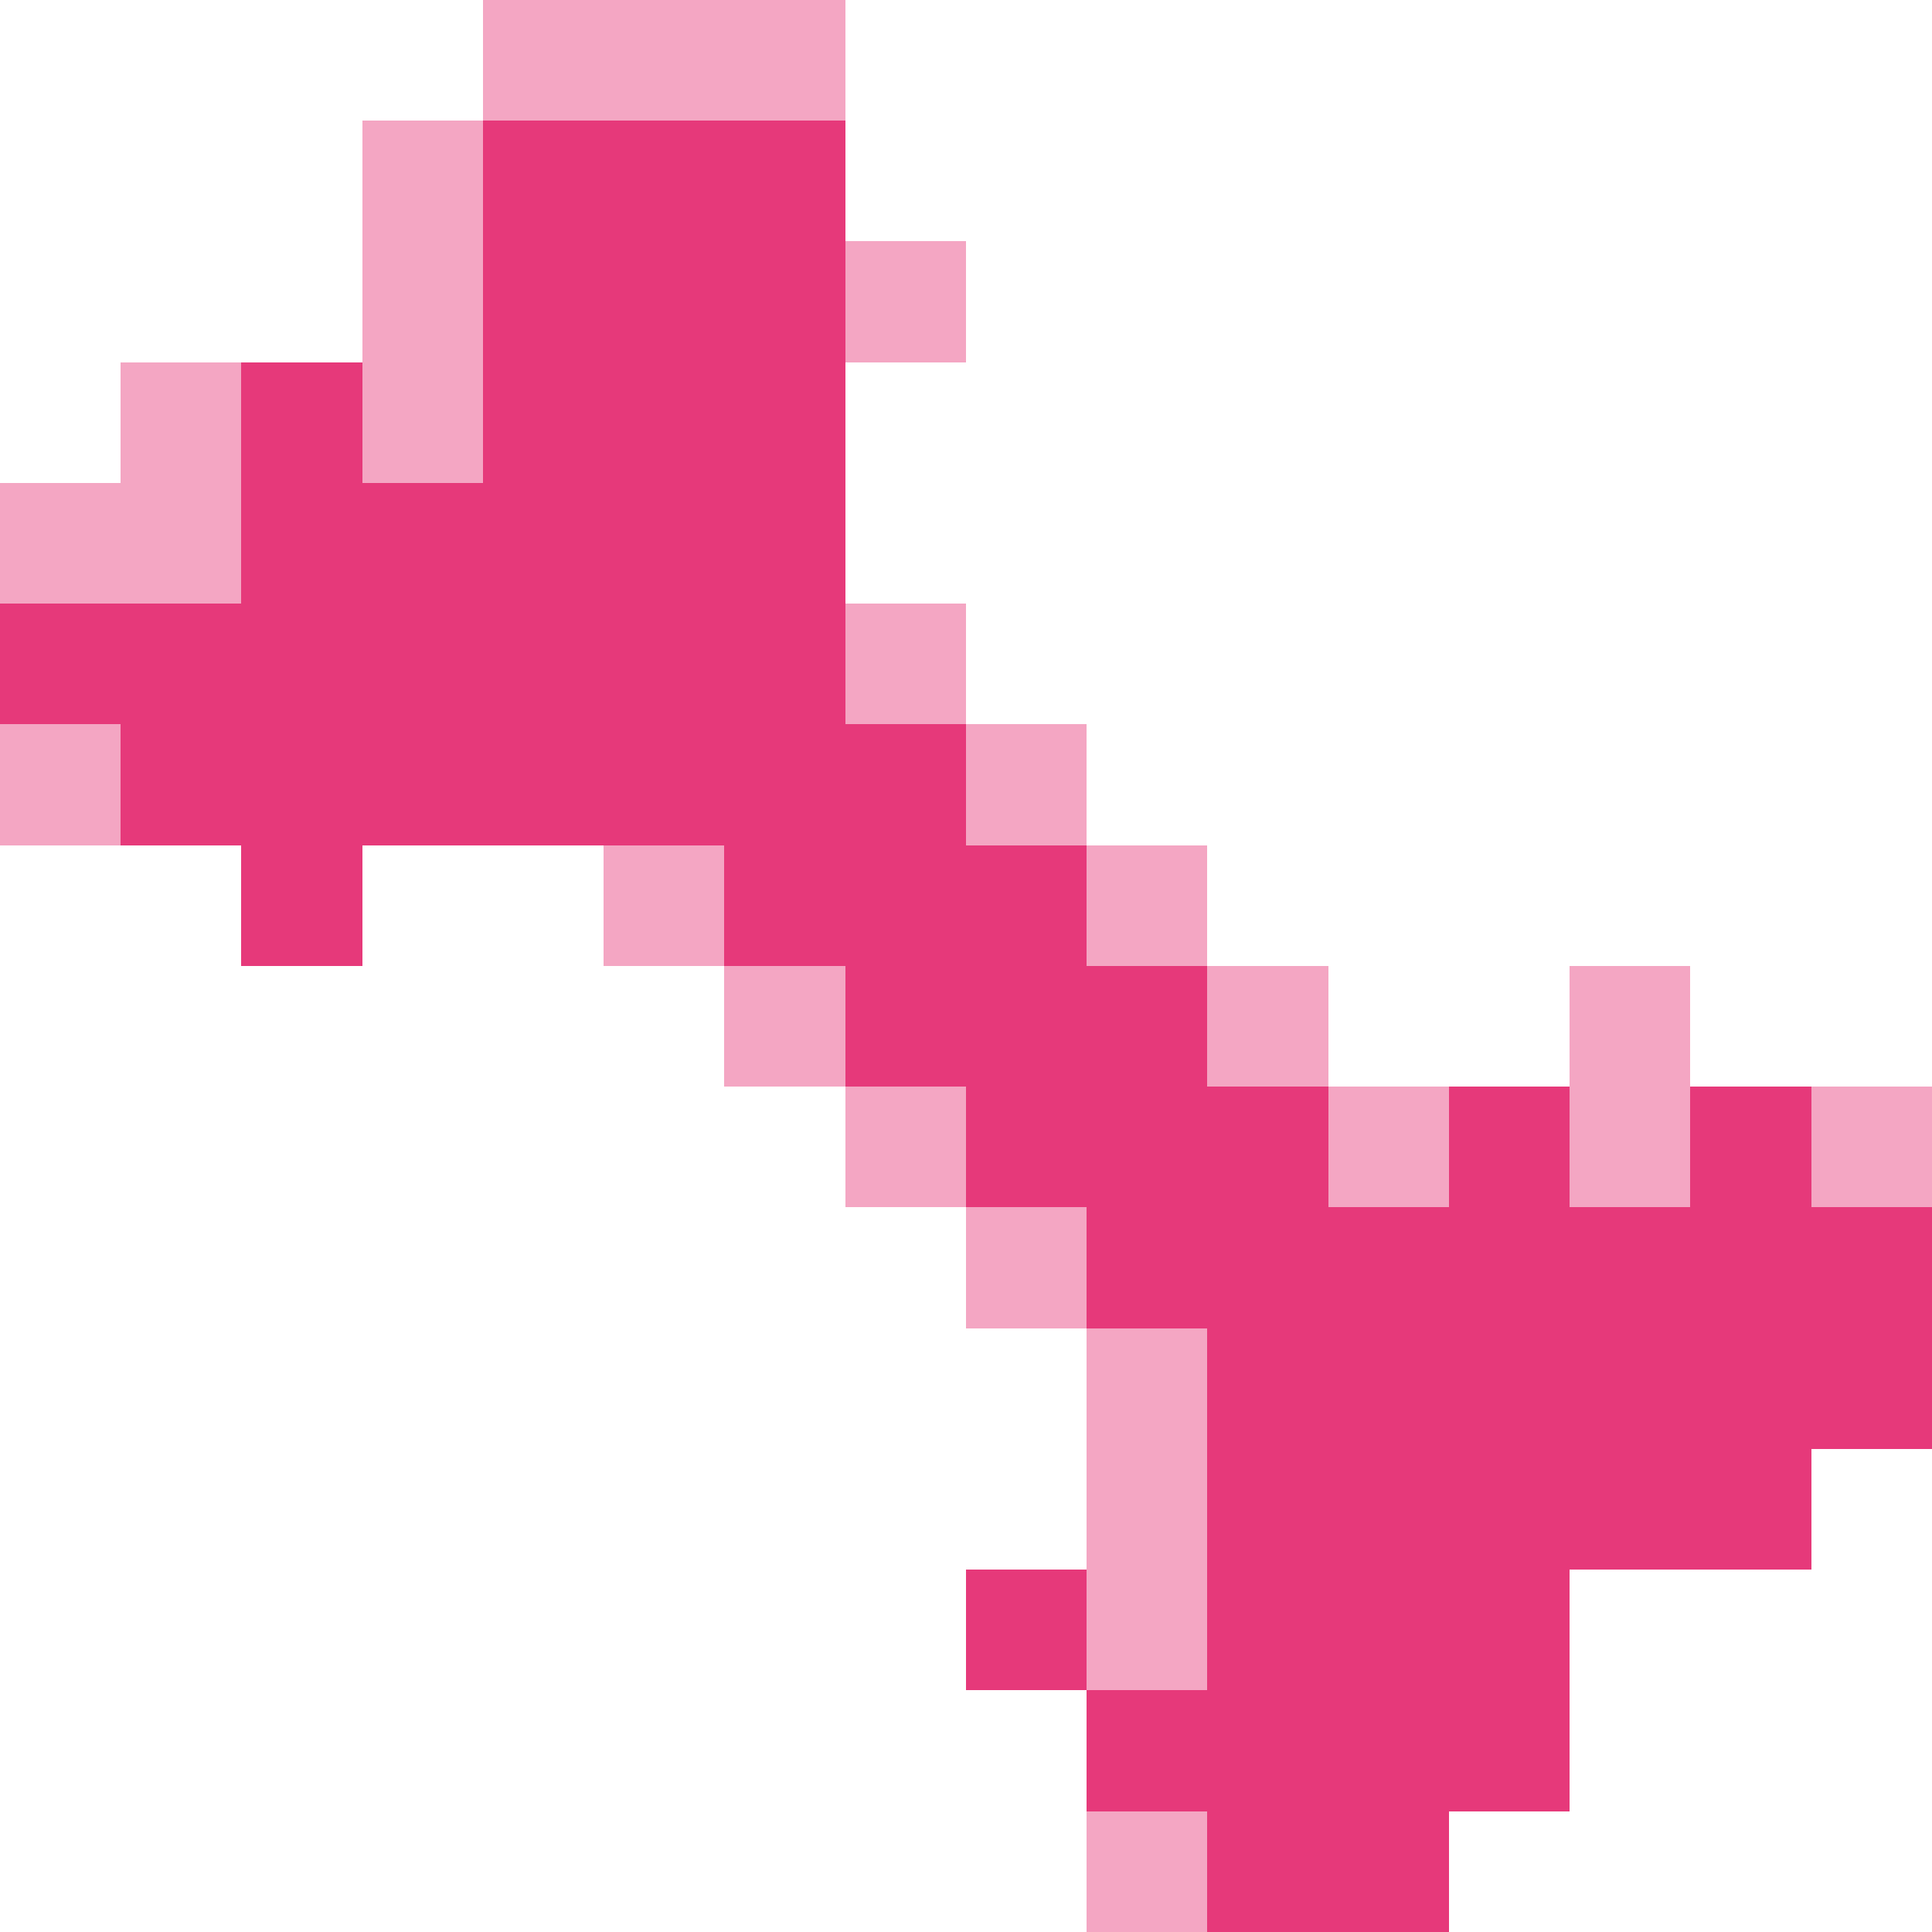
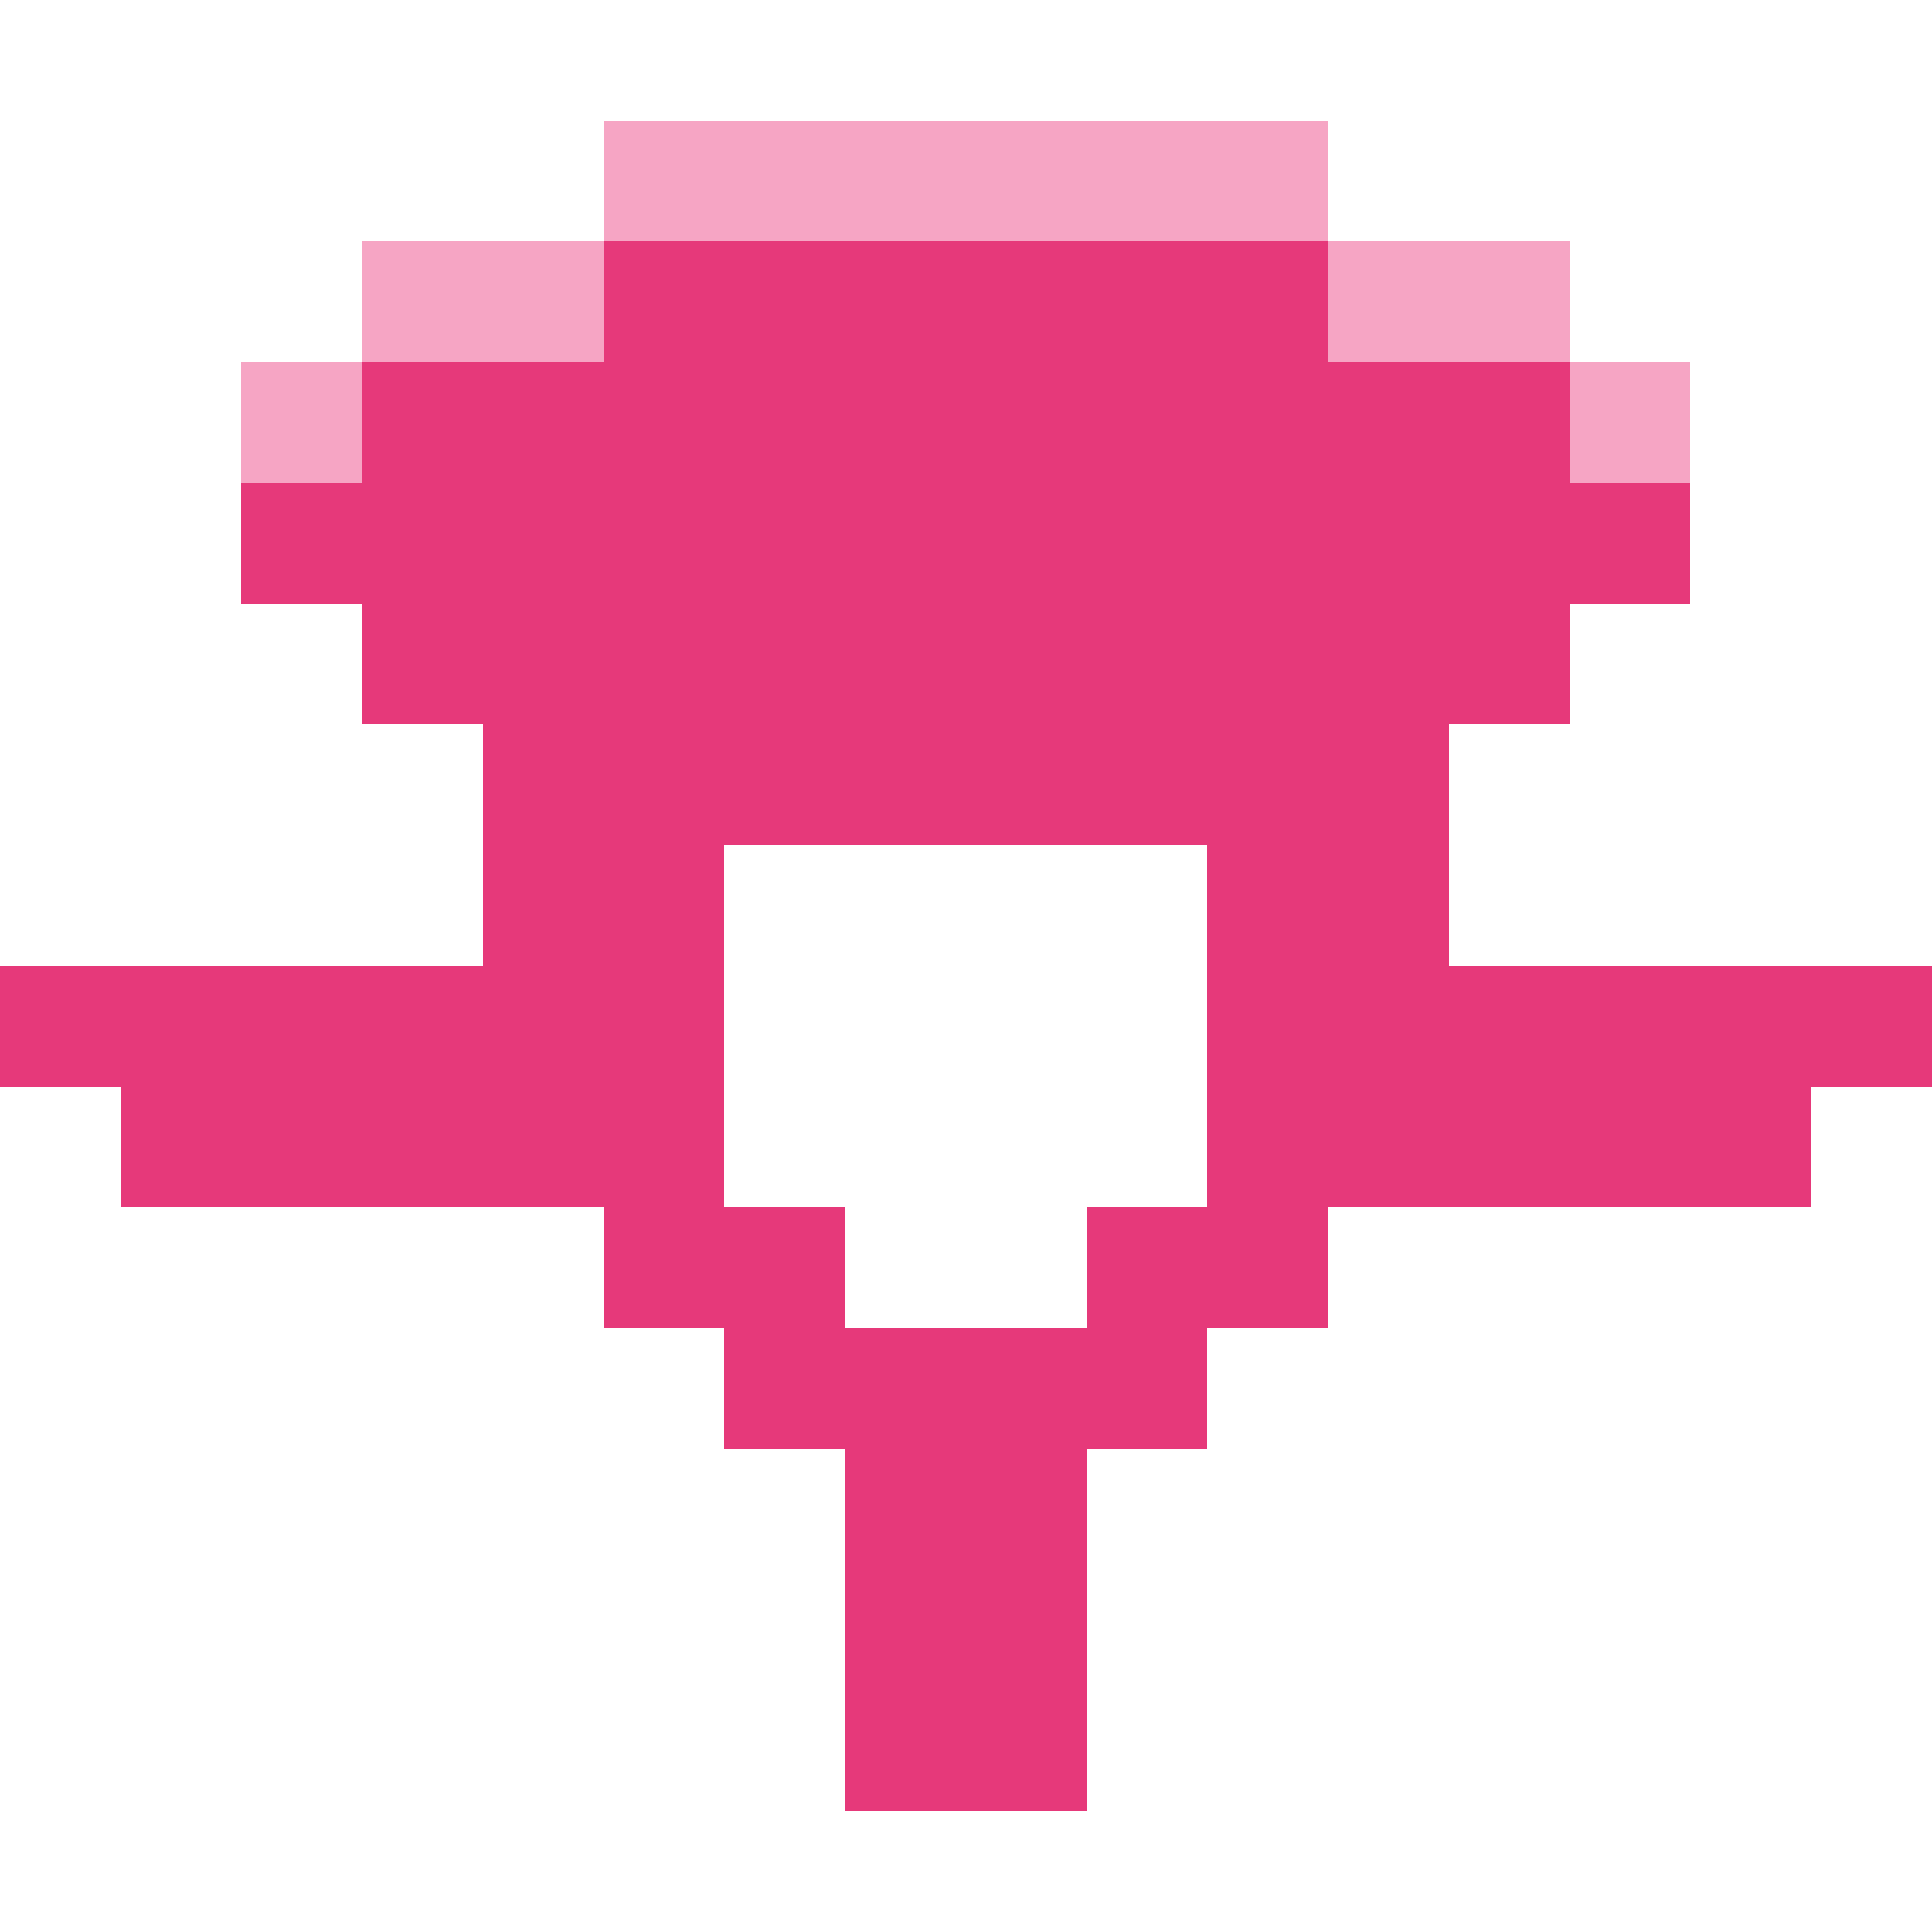
<svg xmlns="http://www.w3.org/2000/svg" viewBox="0 0 16 16" width="160" height="160" shape-rendering="crispEdges">
-   <rect x="4" y="0" width="1" height="1" fill="#f4a6c3" />
-   <rect x="5" y="0" width="1" height="1" fill="#f4a6c3" />
-   <rect x="6" y="0" width="1" height="1" fill="#f4a6c3" />
-   <rect x="3" y="1" width="1" height="1" fill="#f4a6c3" />
-   <rect x="4" y="1" width="1" height="1" fill="#e6397a" />
-   <rect x="5" y="1" width="1" height="1" fill="#e6397a" />
-   <rect x="6" y="1" width="1" height="1" fill="#e6397a" />
-   <rect x="3" y="2" width="1" height="1" fill="#f4a6c3" />
-   <rect x="4" y="2" width="1" height="1" fill="#e6397a" />
+   <rect x="5" y="1" width="1" height="1" fill="#f6a5c4" />
+   <rect x="6" y="1" width="1" height="1" fill="#f6a5c4" />
+   <rect x="7" y="1" width="1" height="1" fill="#f6a5c4" />
+   <rect x="8" y="1" width="1" height="1" fill="#f6a5c4" />
+   <rect x="9" y="1" width="1" height="1" fill="#f6a5c4" />
+   <rect x="10" y="1" width="1" height="1" fill="#f6a5c4" />
+   <rect x="3" y="2" width="1" height="1" fill="#f6a5c4" />
+   <rect x="4" y="2" width="1" height="1" fill="#f6a5c4" />
  <rect x="5" y="2" width="1" height="1" fill="#e6397a" />
  <rect x="6" y="2" width="1" height="1" fill="#e6397a" />
-   <rect x="7" y="2" width="1" height="1" fill="#f4a6c3" />
-   <rect x="1" y="3" width="1" height="1" fill="#f4a6c3" />
-   <rect x="2" y="3" width="1" height="1" fill="#e6397a" />
-   <rect x="3" y="3" width="1" height="1" fill="#f4a6c3" />
+   <rect x="7" y="2" width="1" height="1" fill="#e6397a" />
+   <rect x="8" y="2" width="1" height="1" fill="#e6397a" />
+   <rect x="9" y="2" width="1" height="1" fill="#e6397a" />
+   <rect x="10" y="2" width="1" height="1" fill="#e6397a" />
+   <rect x="11" y="2" width="1" height="1" fill="#f6a5c4" />
+   <rect x="12" y="2" width="1" height="1" fill="#f6a5c4" />
+   <rect x="2" y="3" width="1" height="1" fill="#f6a5c4" />
+   <rect x="3" y="3" width="1" height="1" fill="#e6397a" />
  <rect x="4" y="3" width="1" height="1" fill="#e6397a" />
  <rect x="5" y="3" width="1" height="1" fill="#e6397a" />
  <rect x="6" y="3" width="1" height="1" fill="#e6397a" />
-   <rect x="0" y="4" width="1" height="1" fill="#f4a6c3" />
-   <rect x="1" y="4" width="1" height="1" fill="#f4a6c3" />
+   <rect x="7" y="3" width="1" height="1" fill="#e6397a" />
+   <rect x="8" y="3" width="1" height="1" fill="#e6397a" />
+   <rect x="9" y="3" width="1" height="1" fill="#e6397a" />
+   <rect x="10" y="3" width="1" height="1" fill="#e6397a" />
+   <rect x="11" y="3" width="1" height="1" fill="#e6397a" />
+   <rect x="12" y="3" width="1" height="1" fill="#e6397a" />
+   <rect x="13" y="3" width="1" height="1" fill="#f6a5c4" />
  <rect x="2" y="4" width="1" height="1" fill="#e6397a" />
  <rect x="3" y="4" width="1" height="1" fill="#e6397a" />
  <rect x="4" y="4" width="1" height="1" fill="#e6397a" />
  <rect x="5" y="4" width="1" height="1" fill="#e6397a" />
  <rect x="6" y="4" width="1" height="1" fill="#e6397a" />
-   <rect x="0" y="5" width="1" height="1" fill="#e6397a" />
-   <rect x="1" y="5" width="1" height="1" fill="#e6397a" />
-   <rect x="2" y="5" width="1" height="1" fill="#e6397a" />
+   <rect x="7" y="4" width="1" height="1" fill="#e6397a" />
+   <rect x="8" y="4" width="1" height="1" fill="#e6397a" />
+   <rect x="9" y="4" width="1" height="1" fill="#e6397a" />
+   <rect x="10" y="4" width="1" height="1" fill="#e6397a" />
+   <rect x="11" y="4" width="1" height="1" fill="#e6397a" />
+   <rect x="12" y="4" width="1" height="1" fill="#e6397a" />
+   <rect x="13" y="4" width="1" height="1" fill="#e6397a" />
  <rect x="3" y="5" width="1" height="1" fill="#e6397a" />
  <rect x="4" y="5" width="1" height="1" fill="#e6397a" />
  <rect x="5" y="5" width="1" height="1" fill="#e6397a" />
  <rect x="6" y="5" width="1" height="1" fill="#e6397a" />
-   <rect x="7" y="5" width="1" height="1" fill="#f4a6c3" />
-   <rect x="0" y="6" width="1" height="1" fill="#f4a6c3" />
-   <rect x="1" y="6" width="1" height="1" fill="#e6397a" />
-   <rect x="2" y="6" width="1" height="1" fill="#e6397a" />
-   <rect x="3" y="6" width="1" height="1" fill="#e6397a" />
+   <rect x="7" y="5" width="1" height="1" fill="#e6397a" />
+   <rect x="8" y="5" width="1" height="1" fill="#e6397a" />
+   <rect x="9" y="5" width="1" height="1" fill="#e6397a" />
+   <rect x="10" y="5" width="1" height="1" fill="#e6397a" />
+   <rect x="11" y="5" width="1" height="1" fill="#e6397a" />
+   <rect x="12" y="5" width="1" height="1" fill="#e6397a" />
  <rect x="4" y="6" width="1" height="1" fill="#e6397a" />
  <rect x="5" y="6" width="1" height="1" fill="#e6397a" />
  <rect x="6" y="6" width="1" height="1" fill="#e6397a" />
  <rect x="7" y="6" width="1" height="1" fill="#e6397a" />
-   <rect x="8" y="6" width="1" height="1" fill="#f4a6c3" />
-   <rect x="2" y="7" width="1" height="1" fill="#e6397a" />
-   <rect x="5" y="7" width="1" height="1" fill="#f4a6c3" />
-   <rect x="6" y="7" width="1" height="1" fill="#e6397a" />
-   <rect x="7" y="7" width="1" height="1" fill="#e6397a" />
-   <rect x="8" y="7" width="1" height="1" fill="#e6397a" />
-   <rect x="9" y="7" width="1" height="1" fill="#f4a6c3" />
-   <rect x="6" y="8" width="1" height="1" fill="#f4a6c3" />
-   <rect x="7" y="8" width="1" height="1" fill="#e6397a" />
-   <rect x="8" y="8" width="1" height="1" fill="#e6397a" />
-   <rect x="9" y="8" width="1" height="1" fill="#e6397a" />
-   <rect x="10" y="8" width="1" height="1" fill="#f4a6c3" />
-   <rect x="13" y="8" width="1" height="1" fill="#f4a6c3" />
-   <rect x="7" y="9" width="1" height="1" fill="#f4a6c3" />
-   <rect x="8" y="9" width="1" height="1" fill="#e6397a" />
-   <rect x="9" y="9" width="1" height="1" fill="#e6397a" />
+   <rect x="8" y="6" width="1" height="1" fill="#e6397a" />
+   <rect x="9" y="6" width="1" height="1" fill="#e6397a" />
+   <rect x="10" y="6" width="1" height="1" fill="#e6397a" />
+   <rect x="11" y="6" width="1" height="1" fill="#e6397a" />
+   <rect x="4" y="7" width="1" height="1" fill="#e6397a" />
+   <rect x="5" y="7" width="1" height="1" fill="#e6397a" />
+   <rect x="10" y="7" width="1" height="1" fill="#e6397a" />
+   <rect x="11" y="7" width="1" height="1" fill="#e6397a" />
+   <rect x="0" y="8" width="1" height="1" fill="#e6397a" />
+   <rect x="1" y="8" width="1" height="1" fill="#e6397a" />
+   <rect x="2" y="8" width="1" height="1" fill="#e6397a" />
+   <rect x="3" y="8" width="1" height="1" fill="#e6397a" />
+   <rect x="4" y="8" width="1" height="1" fill="#e6397a" />
+   <rect x="5" y="8" width="1" height="1" fill="#e6397a" />
+   <rect x="10" y="8" width="1" height="1" fill="#e6397a" />
+   <rect x="11" y="8" width="1" height="1" fill="#e6397a" />
+   <rect x="12" y="8" width="1" height="1" fill="#e6397a" />
+   <rect x="13" y="8" width="1" height="1" fill="#e6397a" />
+   <rect x="14" y="8" width="1" height="1" fill="#e6397a" />
+   <rect x="15" y="8" width="1" height="1" fill="#e6397a" />
+   <rect x="1" y="9" width="1" height="1" fill="#e6397a" />
+   <rect x="2" y="9" width="1" height="1" fill="#e6397a" />
+   <rect x="3" y="9" width="1" height="1" fill="#e6397a" />
+   <rect x="4" y="9" width="1" height="1" fill="#e6397a" />
+   <rect x="5" y="9" width="1" height="1" fill="#e6397a" />
  <rect x="10" y="9" width="1" height="1" fill="#e6397a" />
-   <rect x="11" y="9" width="1" height="1" fill="#f4a6c3" />
+   <rect x="11" y="9" width="1" height="1" fill="#e6397a" />
  <rect x="12" y="9" width="1" height="1" fill="#e6397a" />
-   <rect x="13" y="9" width="1" height="1" fill="#f4a6c3" />
+   <rect x="13" y="9" width="1" height="1" fill="#e6397a" />
  <rect x="14" y="9" width="1" height="1" fill="#e6397a" />
-   <rect x="15" y="9" width="1" height="1" fill="#f4a6c3" />
-   <rect x="8" y="10" width="1" height="1" fill="#f4a6c3" />
+   <rect x="5" y="10" width="1" height="1" fill="#e6397a" />
+   <rect x="6" y="10" width="1" height="1" fill="#e6397a" />
  <rect x="9" y="10" width="1" height="1" fill="#e6397a" />
  <rect x="10" y="10" width="1" height="1" fill="#e6397a" />
-   <rect x="11" y="10" width="1" height="1" fill="#e6397a" />
-   <rect x="12" y="10" width="1" height="1" fill="#e6397a" />
-   <rect x="13" y="10" width="1" height="1" fill="#e6397a" />
-   <rect x="14" y="10" width="1" height="1" fill="#e6397a" />
-   <rect x="15" y="10" width="1" height="1" fill="#e6397a" />
-   <rect x="9" y="11" width="1" height="1" fill="#f4a6c3" />
-   <rect x="10" y="11" width="1" height="1" fill="#e6397a" />
-   <rect x="11" y="11" width="1" height="1" fill="#e6397a" />
-   <rect x="12" y="11" width="1" height="1" fill="#e6397a" />
-   <rect x="13" y="11" width="1" height="1" fill="#e6397a" />
-   <rect x="14" y="11" width="1" height="1" fill="#e6397a" />
-   <rect x="15" y="11" width="1" height="1" fill="#e6397a" />
-   <rect x="9" y="12" width="1" height="1" fill="#f4a6c3" />
-   <rect x="10" y="12" width="1" height="1" fill="#e6397a" />
-   <rect x="11" y="12" width="1" height="1" fill="#e6397a" />
-   <rect x="12" y="12" width="1" height="1" fill="#e6397a" />
-   <rect x="13" y="12" width="1" height="1" fill="#e6397a" />
-   <rect x="14" y="12" width="1" height="1" fill="#e6397a" />
+   <rect x="6" y="11" width="1" height="1" fill="#e6397a" />
+   <rect x="7" y="11" width="1" height="1" fill="#e6397a" />
+   <rect x="8" y="11" width="1" height="1" fill="#e6397a" />
+   <rect x="9" y="11" width="1" height="1" fill="#e6397a" />
+   <rect x="7" y="12" width="1" height="1" fill="#e6397a" />
+   <rect x="8" y="12" width="1" height="1" fill="#e6397a" />
+   <rect x="7" y="13" width="1" height="1" fill="#e6397a" />
  <rect x="8" y="13" width="1" height="1" fill="#e6397a" />
-   <rect x="9" y="13" width="1" height="1" fill="#f4a6c3" />
-   <rect x="10" y="13" width="1" height="1" fill="#e6397a" />
-   <rect x="11" y="13" width="1" height="1" fill="#e6397a" />
-   <rect x="12" y="13" width="1" height="1" fill="#e6397a" />
-   <rect x="9" y="14" width="1" height="1" fill="#e6397a" />
-   <rect x="10" y="14" width="1" height="1" fill="#e6397a" />
-   <rect x="11" y="14" width="1" height="1" fill="#e6397a" />
-   <rect x="12" y="14" width="1" height="1" fill="#e6397a" />
-   <rect x="9" y="15" width="1" height="1" fill="#f4a6c3" />
-   <rect x="10" y="15" width="1" height="1" fill="#e6397a" />
-   <rect x="11" y="15" width="1" height="1" fill="#e6397a" />
+   <rect x="7" y="14" width="1" height="1" fill="#e6397a" />
+   <rect x="8" y="14" width="1" height="1" fill="#e6397a" />
</svg>
